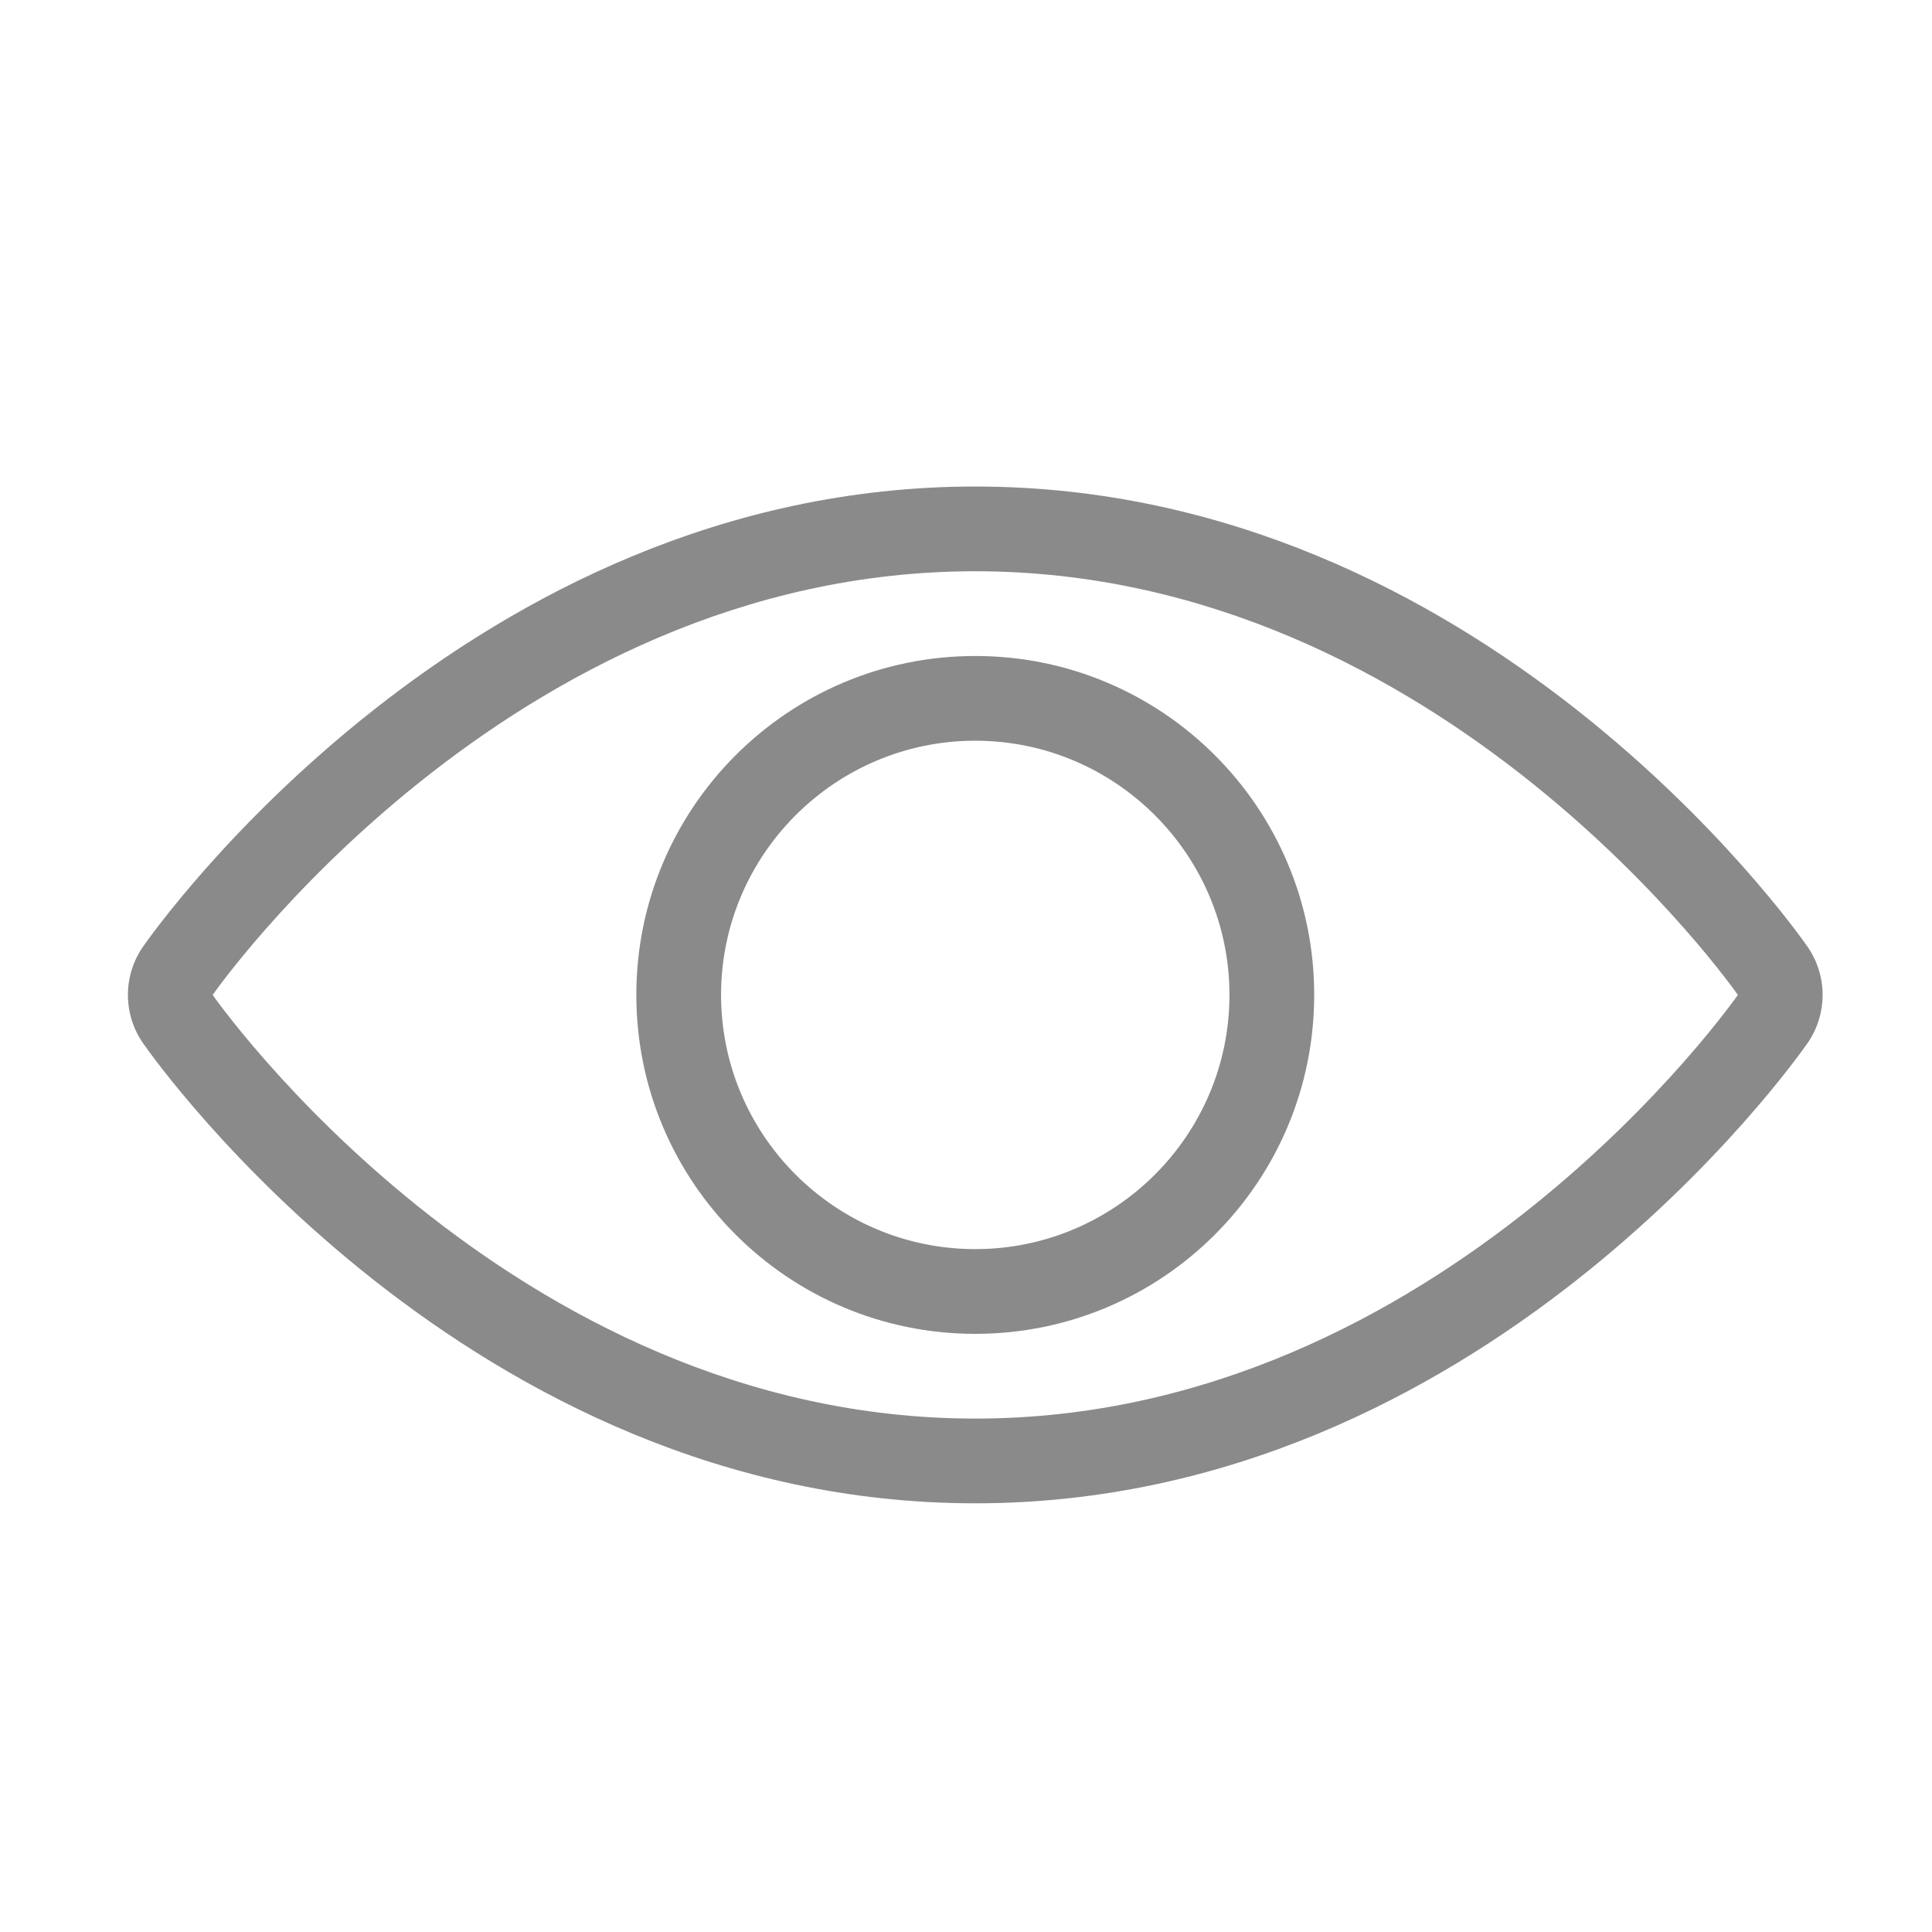
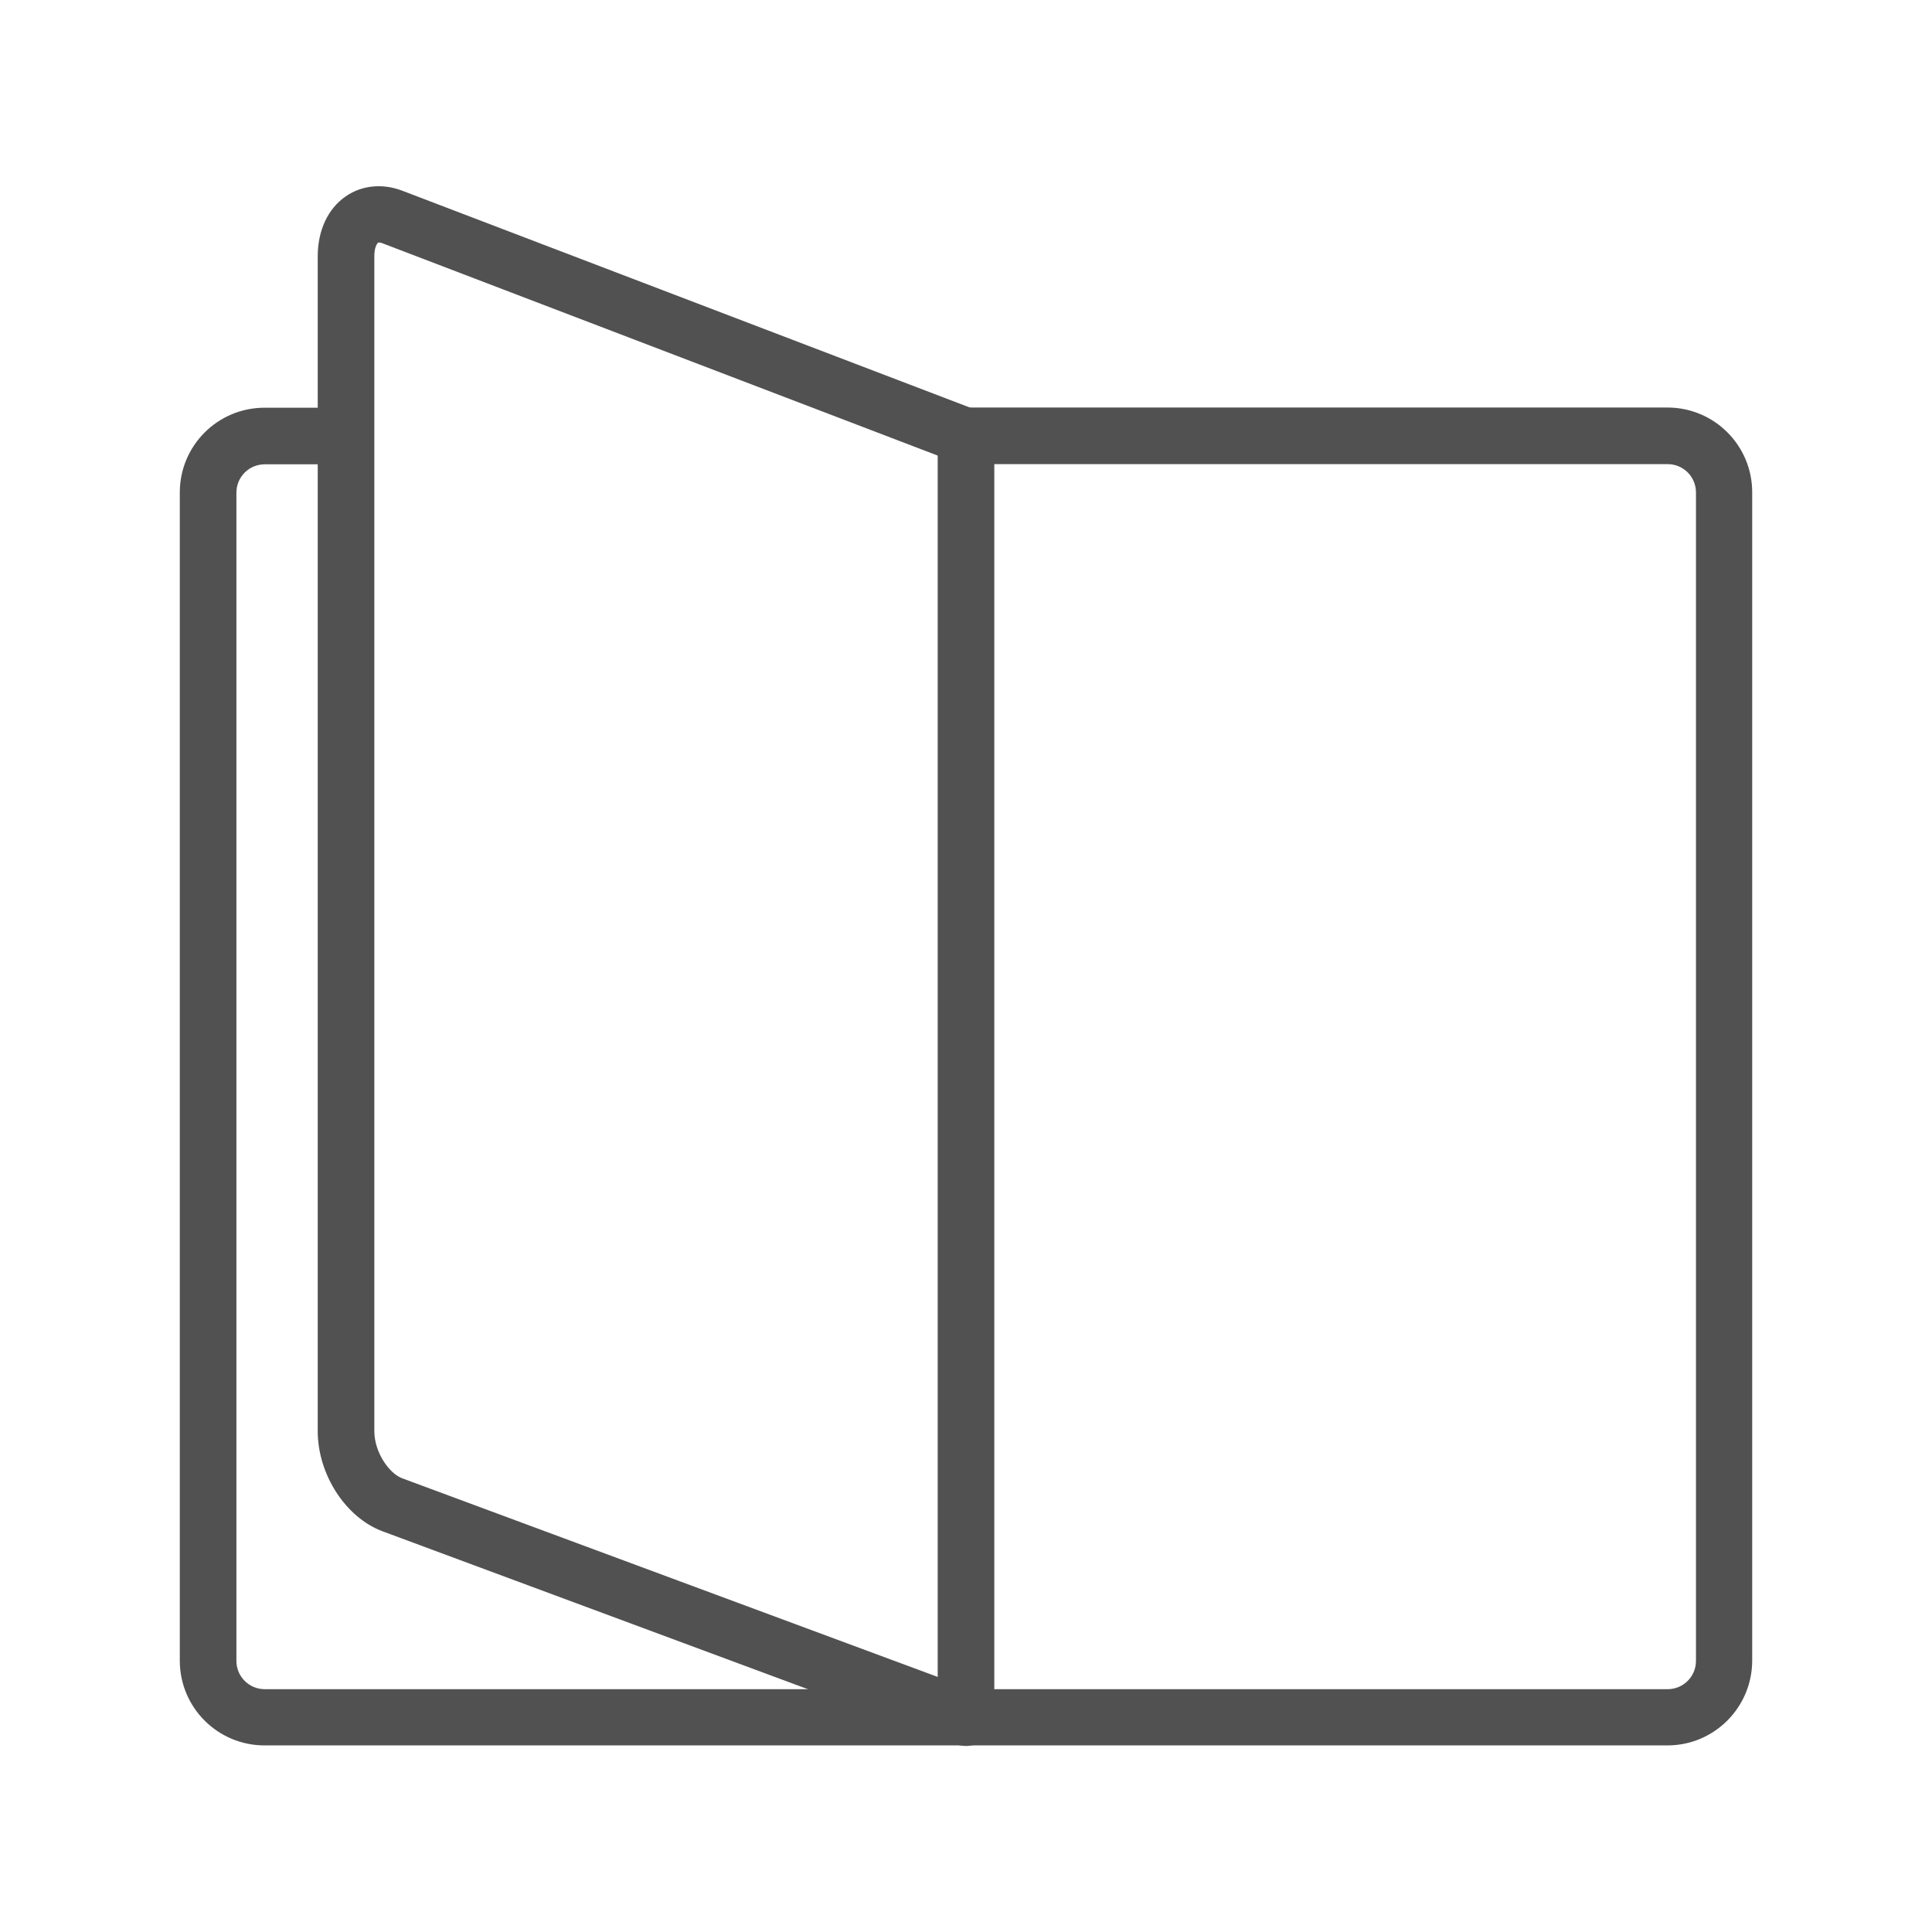
- <svg xmlns="http://www.w3.org/2000/svg" t="1557732743633" class="icon" style="" viewBox="0 0 1024 1024" version="1.1" p-id="1444" width="16" height="16">
+ <svg xmlns="http://www.w3.org/2000/svg" t="1560425402758" class="icon" style="" viewBox="0 0 1024 1024" version="1.1" p-id="2738" width="16" height="16">
  <defs>
    <style type="text/css" />
  </defs>
-   <path d="M957.972 501.685c-6.929-9.94-172.653-243.818-441.06-243.818-268.409 0-434.132 233.878-441.061 243.818-10.73 15.409-10.73 35.877 0 51.284 6.929 9.941 172.652 243.819 441.061 243.819 268.407 0 434.13-233.878 441.06-243.819C968.701 537.561 968.701 517.093 957.972 501.685zM516.911 751.877c-248.029 0-404.192-224.55-404.192-224.55s156.162-224.551 404.192-224.551c248.029 0 404.191 224.551 404.191 224.551S764.94 751.877 516.911 751.877z" p-id="1445" fill="#8a8a8a" />
-   <path d="M516.911 347.688c-99.206 0-179.641 80.435-179.641 179.64s80.435 179.64 179.641 179.64c99.205 0 179.639-80.435 179.639-179.64S616.117 347.688 516.911 347.688zM516.911 662.058c-74.295 0-134.731-60.435-134.731-134.73s60.435-134.731 134.731-134.731c74.294 0 134.728 60.435 134.728 134.731S591.205 662.058 516.911 662.058z" p-id="1446" fill="#8a8a8a" />
+   <path d="M883.8 925.1H140.2c-24.8 0-44.9-20.1-44.9-44.9V261c0-24.8 20.1-44.9 44.9-44.9H179c8.3 0 15 6.7 15 15s-6.7 15-15 15h-38.7c-8.3 0-15 6.7-15 15v619.2c0 8.3 6.7 15 15 15h743.6c8.3 0 15-6.7 15-15V261c0-8.3-6.7-15-15-15H512c-8.3 0-15-6.7-15-15s6.7-15 15-15h371.8c24.8 0 44.9 20.1 44.9 44.9v619.2c0 24.8-20.1 45-44.9 45z" fill="#515151" p-id="2739" />
+   <path d="M512 925.1c-8.3 0-15-6.7-15-15v-679c0-8.3 6.7-15 15-15s15 6.7 15 15v679.1c0 8.2-6.7 14.9-15 14.9z" fill="#515151" p-id="2740" />
+   <path d="M512 925.4c-1.7 0-3.5-0.3-5.2-0.9L202.7 811.6c-19.5-7.3-34.3-30.1-34.3-53.1V135.8c0-13.6 5.4-25.2 14.8-31.7 8.5-5.9 19.4-7 29.8-3.1l304.2 116.2c7.7 2.9 11.6 11.6 8.6 19.3-2.9 7.7-11.6 11.6-19.3 8.6L202.6 128.9c-1.3-0.5-2-0.4-2.2-0.3-0.5 0.4-2 2.4-2 7.2v622.7c0 11.2 7.8 22.4 14.7 25l304.1 112.8c7.8 2.9 11.7 11.5 8.8 19.2-2.2 6.1-7.9 9.9-14 9.9z" fill="#515151" p-id="2741" />
</svg>
